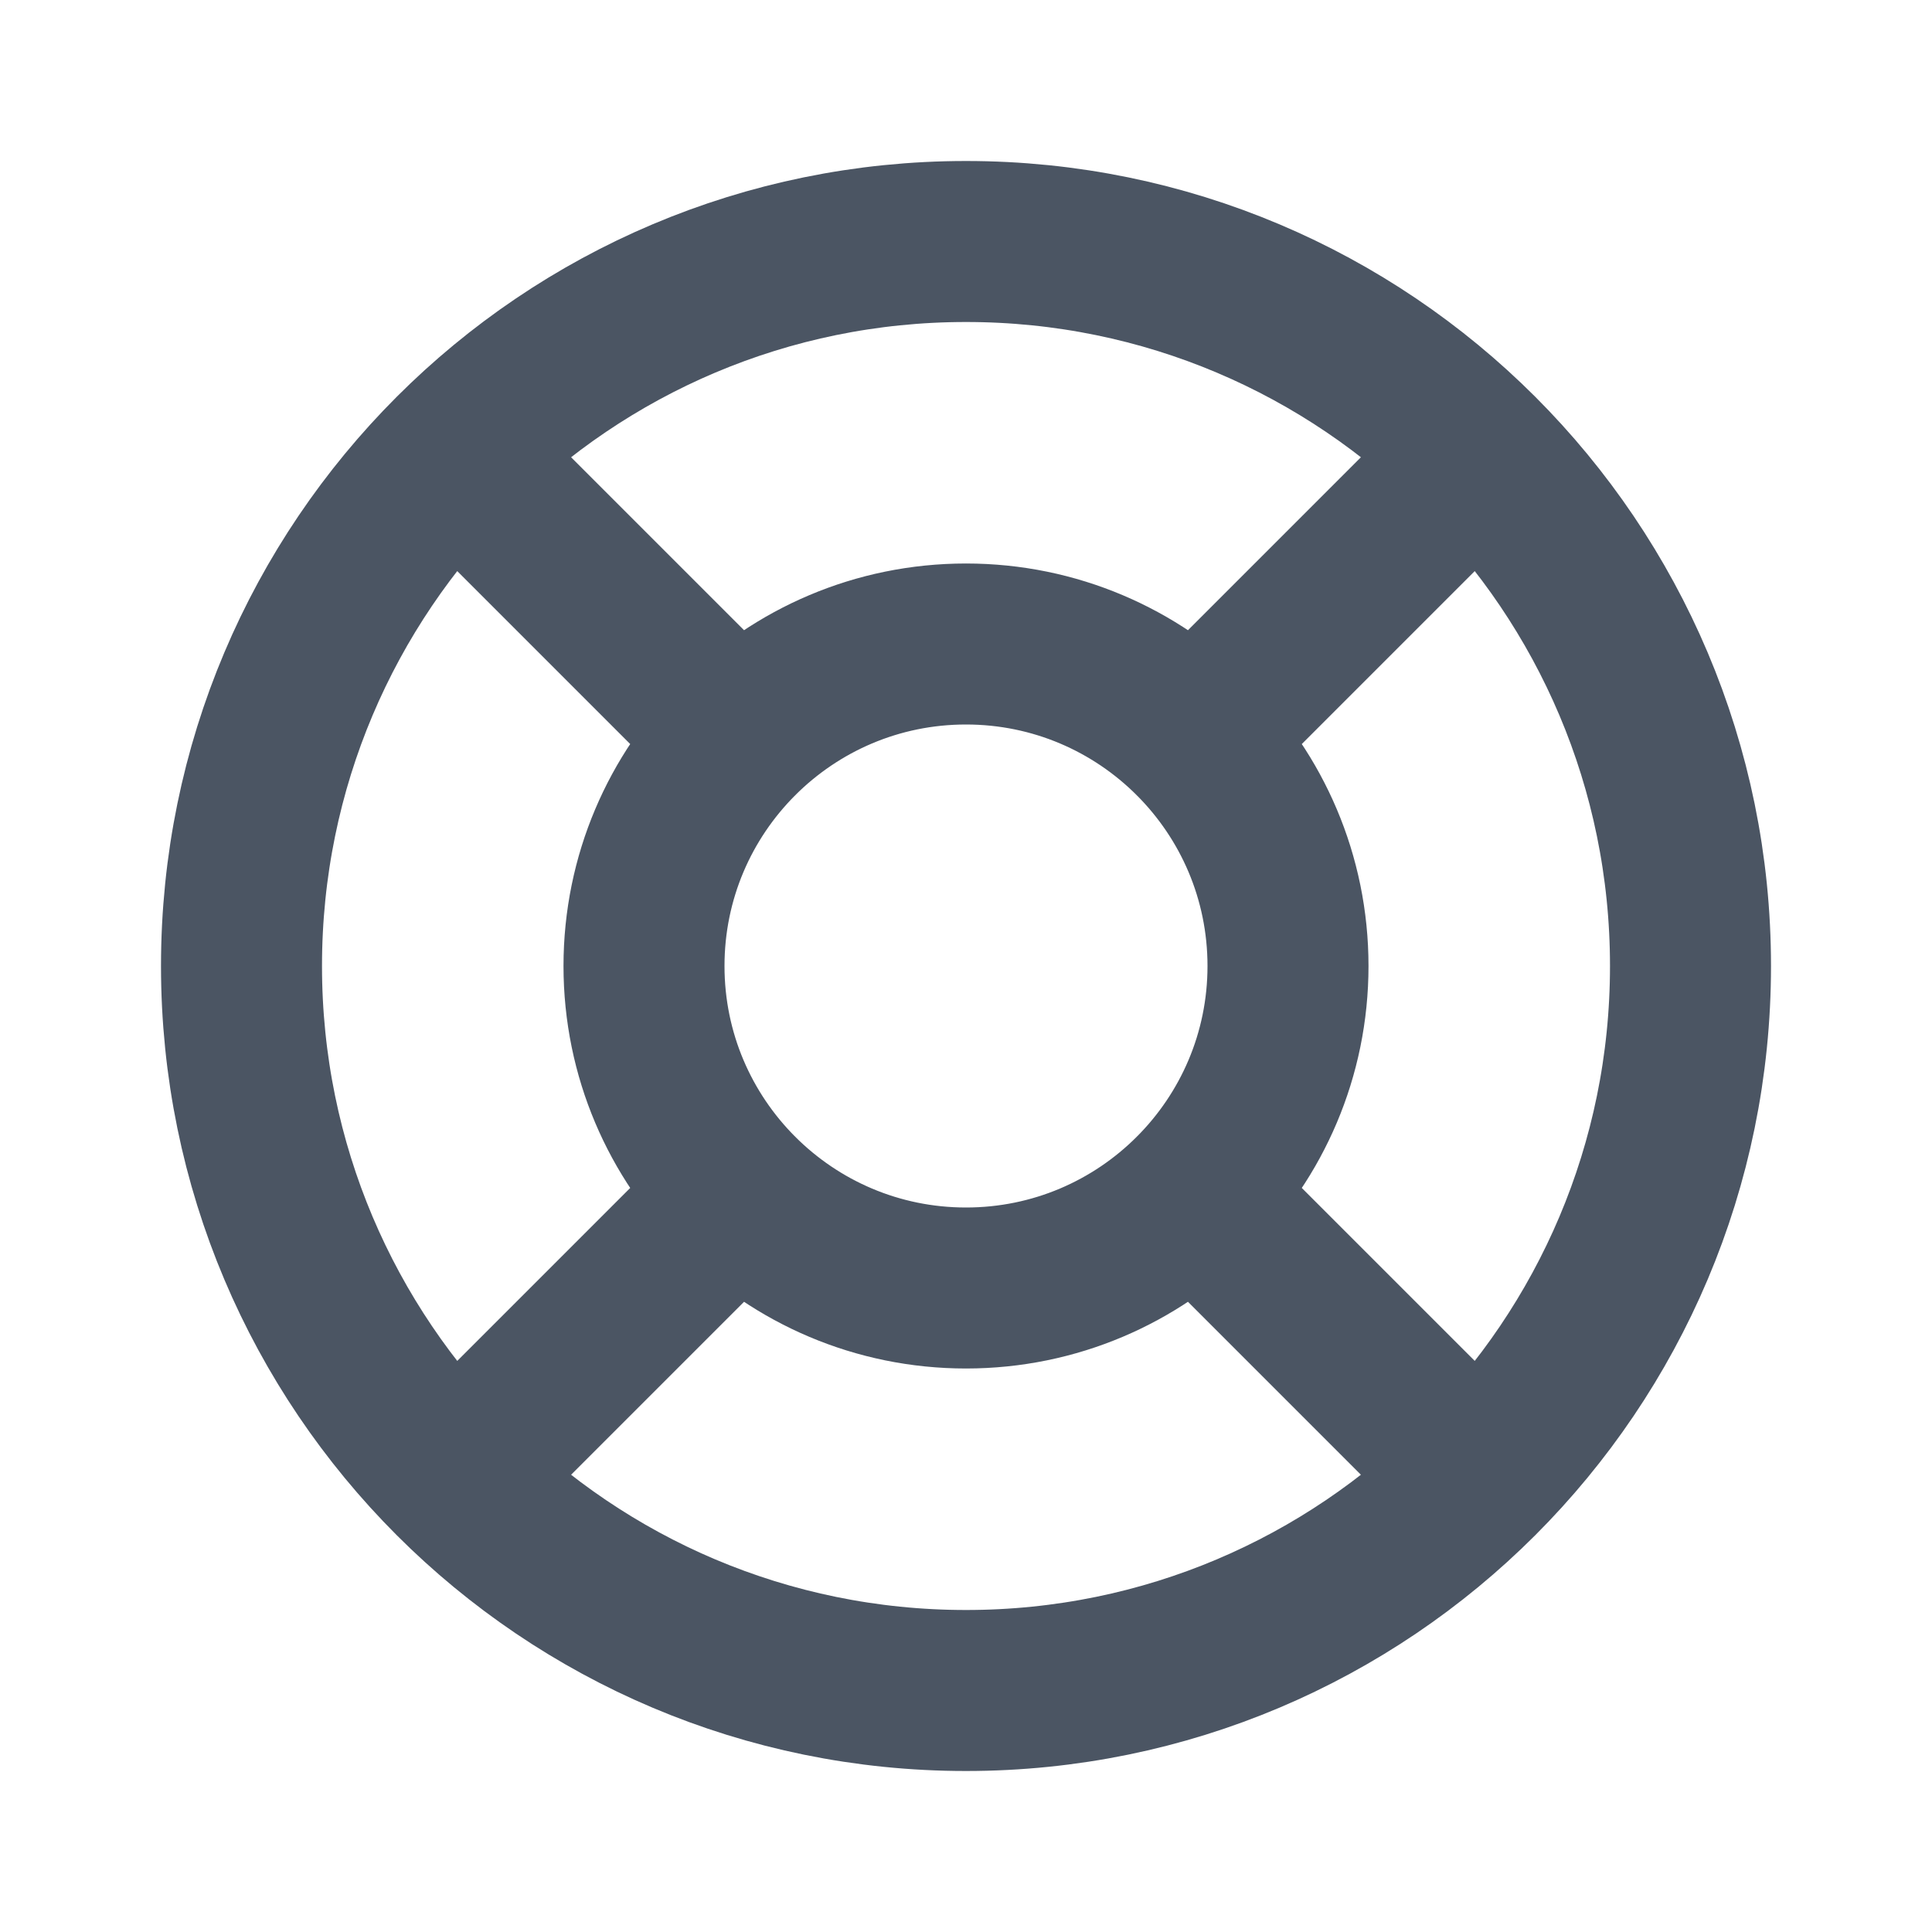
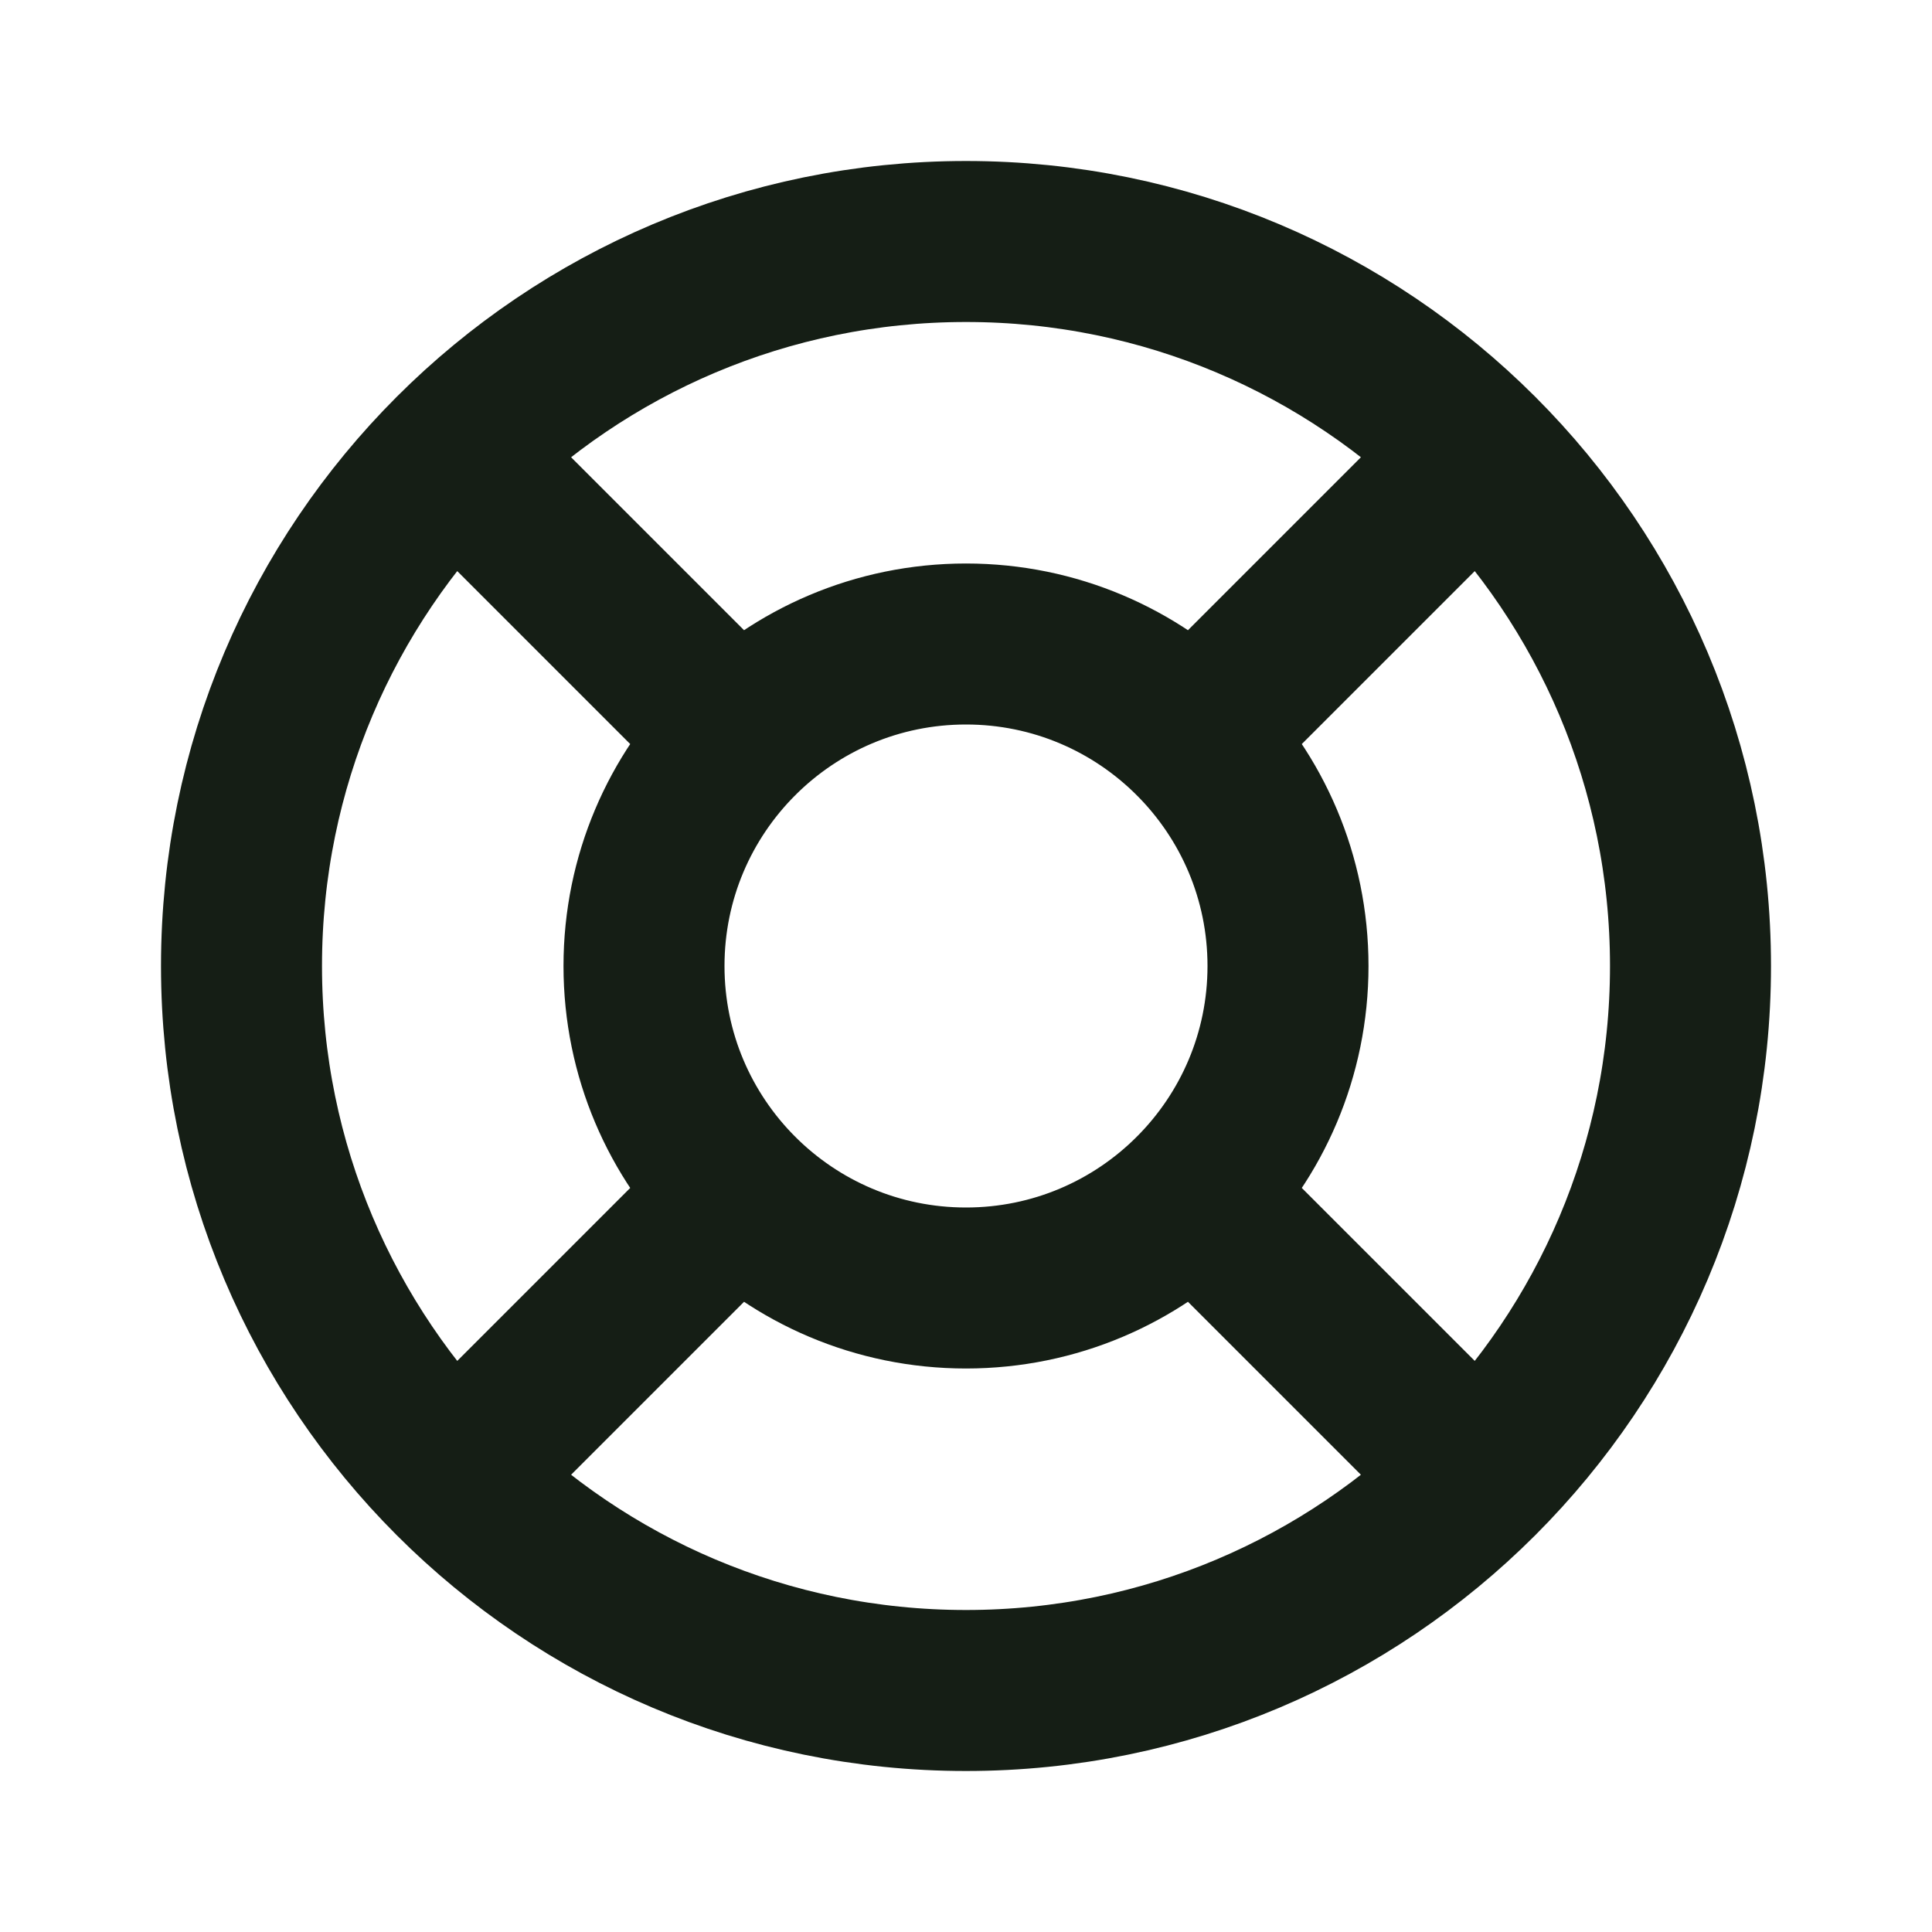
<svg xmlns="http://www.w3.org/2000/svg" width="24" height="24" viewBox="0 0 24 24" fill="none">
-   <path d="M18.364 5.636L14.828 9.172M14.828 14.828L18.364 18.364M9.172 9.172L5.636 5.636M9.172 14.828L5.636 18.364M21 12C21 16.971 16.971 21 12 21C7.029 21 3 16.971 3 12C3 7.029 7.029 3 12 3C16.971 3 21 7.029 21 12ZM16 12C16 14.209 14.209 16 12 16C9.791 16 8 14.209 8 12C8 9.791 9.791 8 12 8C14.209 8 16 9.791 16 12Z" stroke="#4B5563" stroke-width="2" stroke-linecap="round" stroke-linejoin="round" />
+   <path d="M18.364 5.636L14.828 9.172M14.828 14.828L18.364 18.364M9.172 9.172L5.636 5.636M9.172 14.828L5.636 18.364M21 12C21 16.971 16.971 21 12 21C7.029 21 3 16.971 3 12C3 7.029 7.029 3 12 3C16.971 3 21 7.029 21 12ZM16 12C16 14.209 14.209 16 12 16C9.791 16 8 14.209 8 12C8 9.791 9.791 8 12 8C14.209 8 16 9.791 16 12Z" stroke="#151E15" stroke-width="2" stroke-linecap="round" stroke-linejoin="round" />
</svg>
